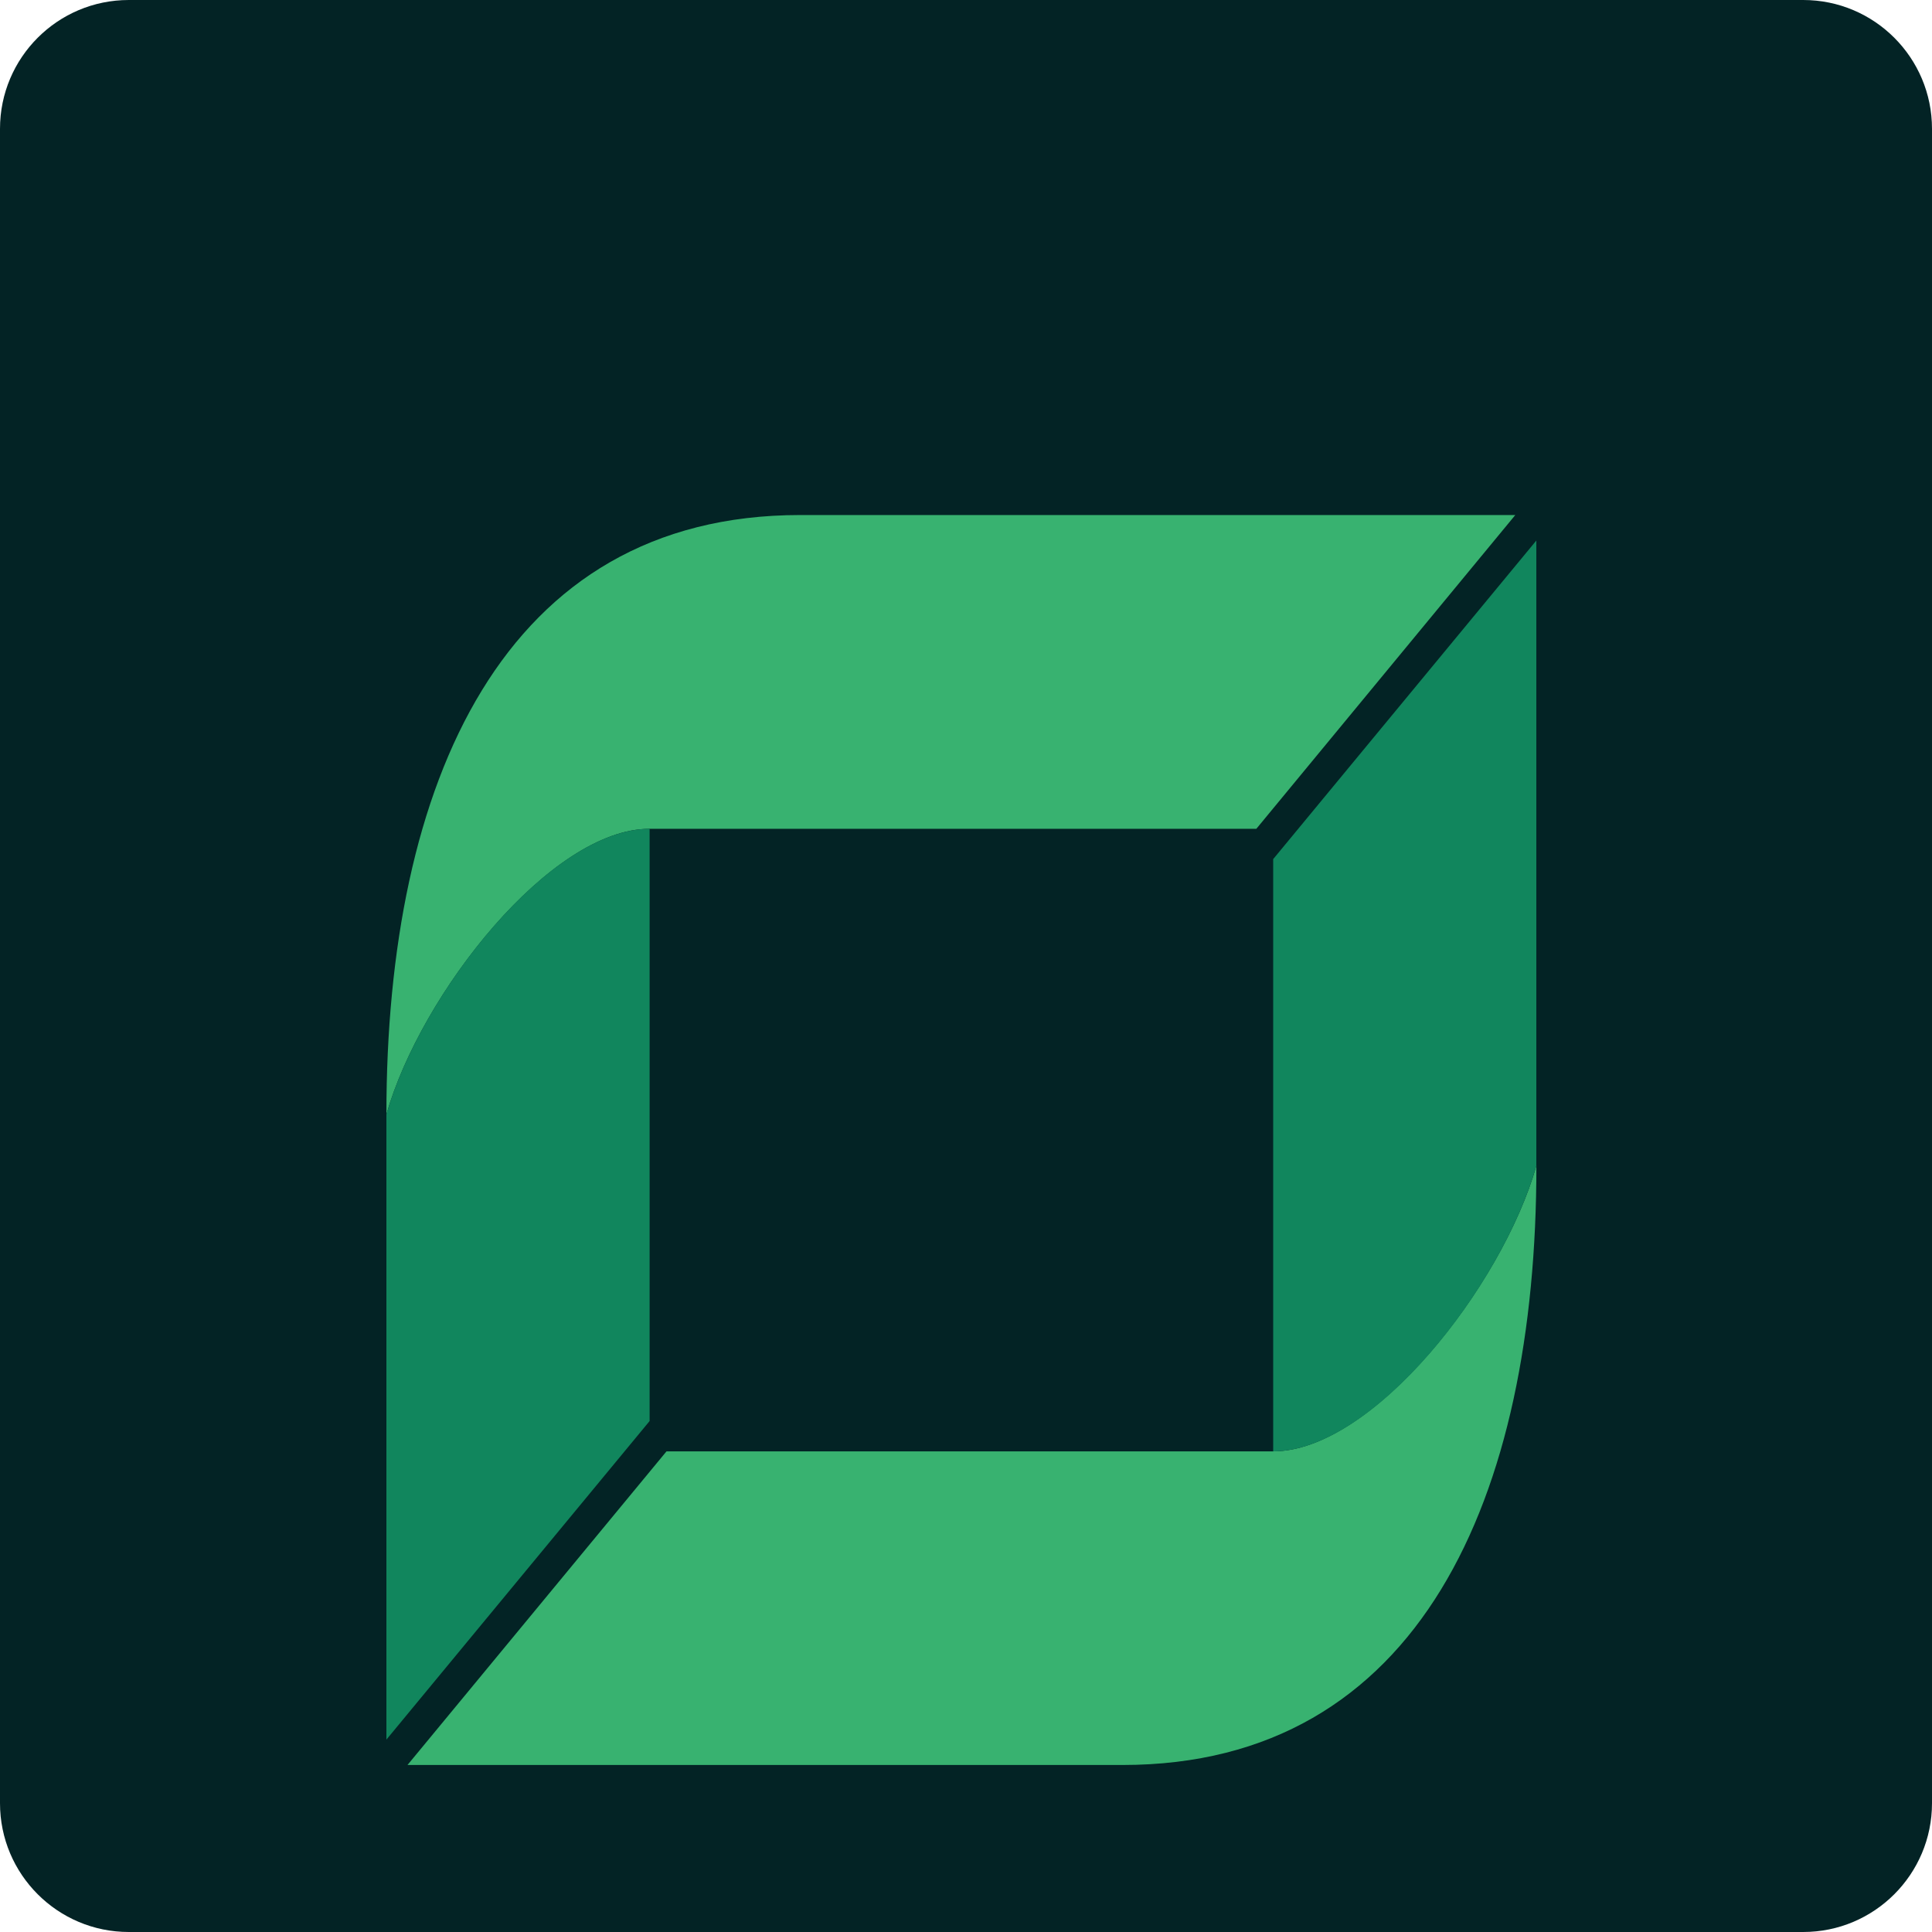
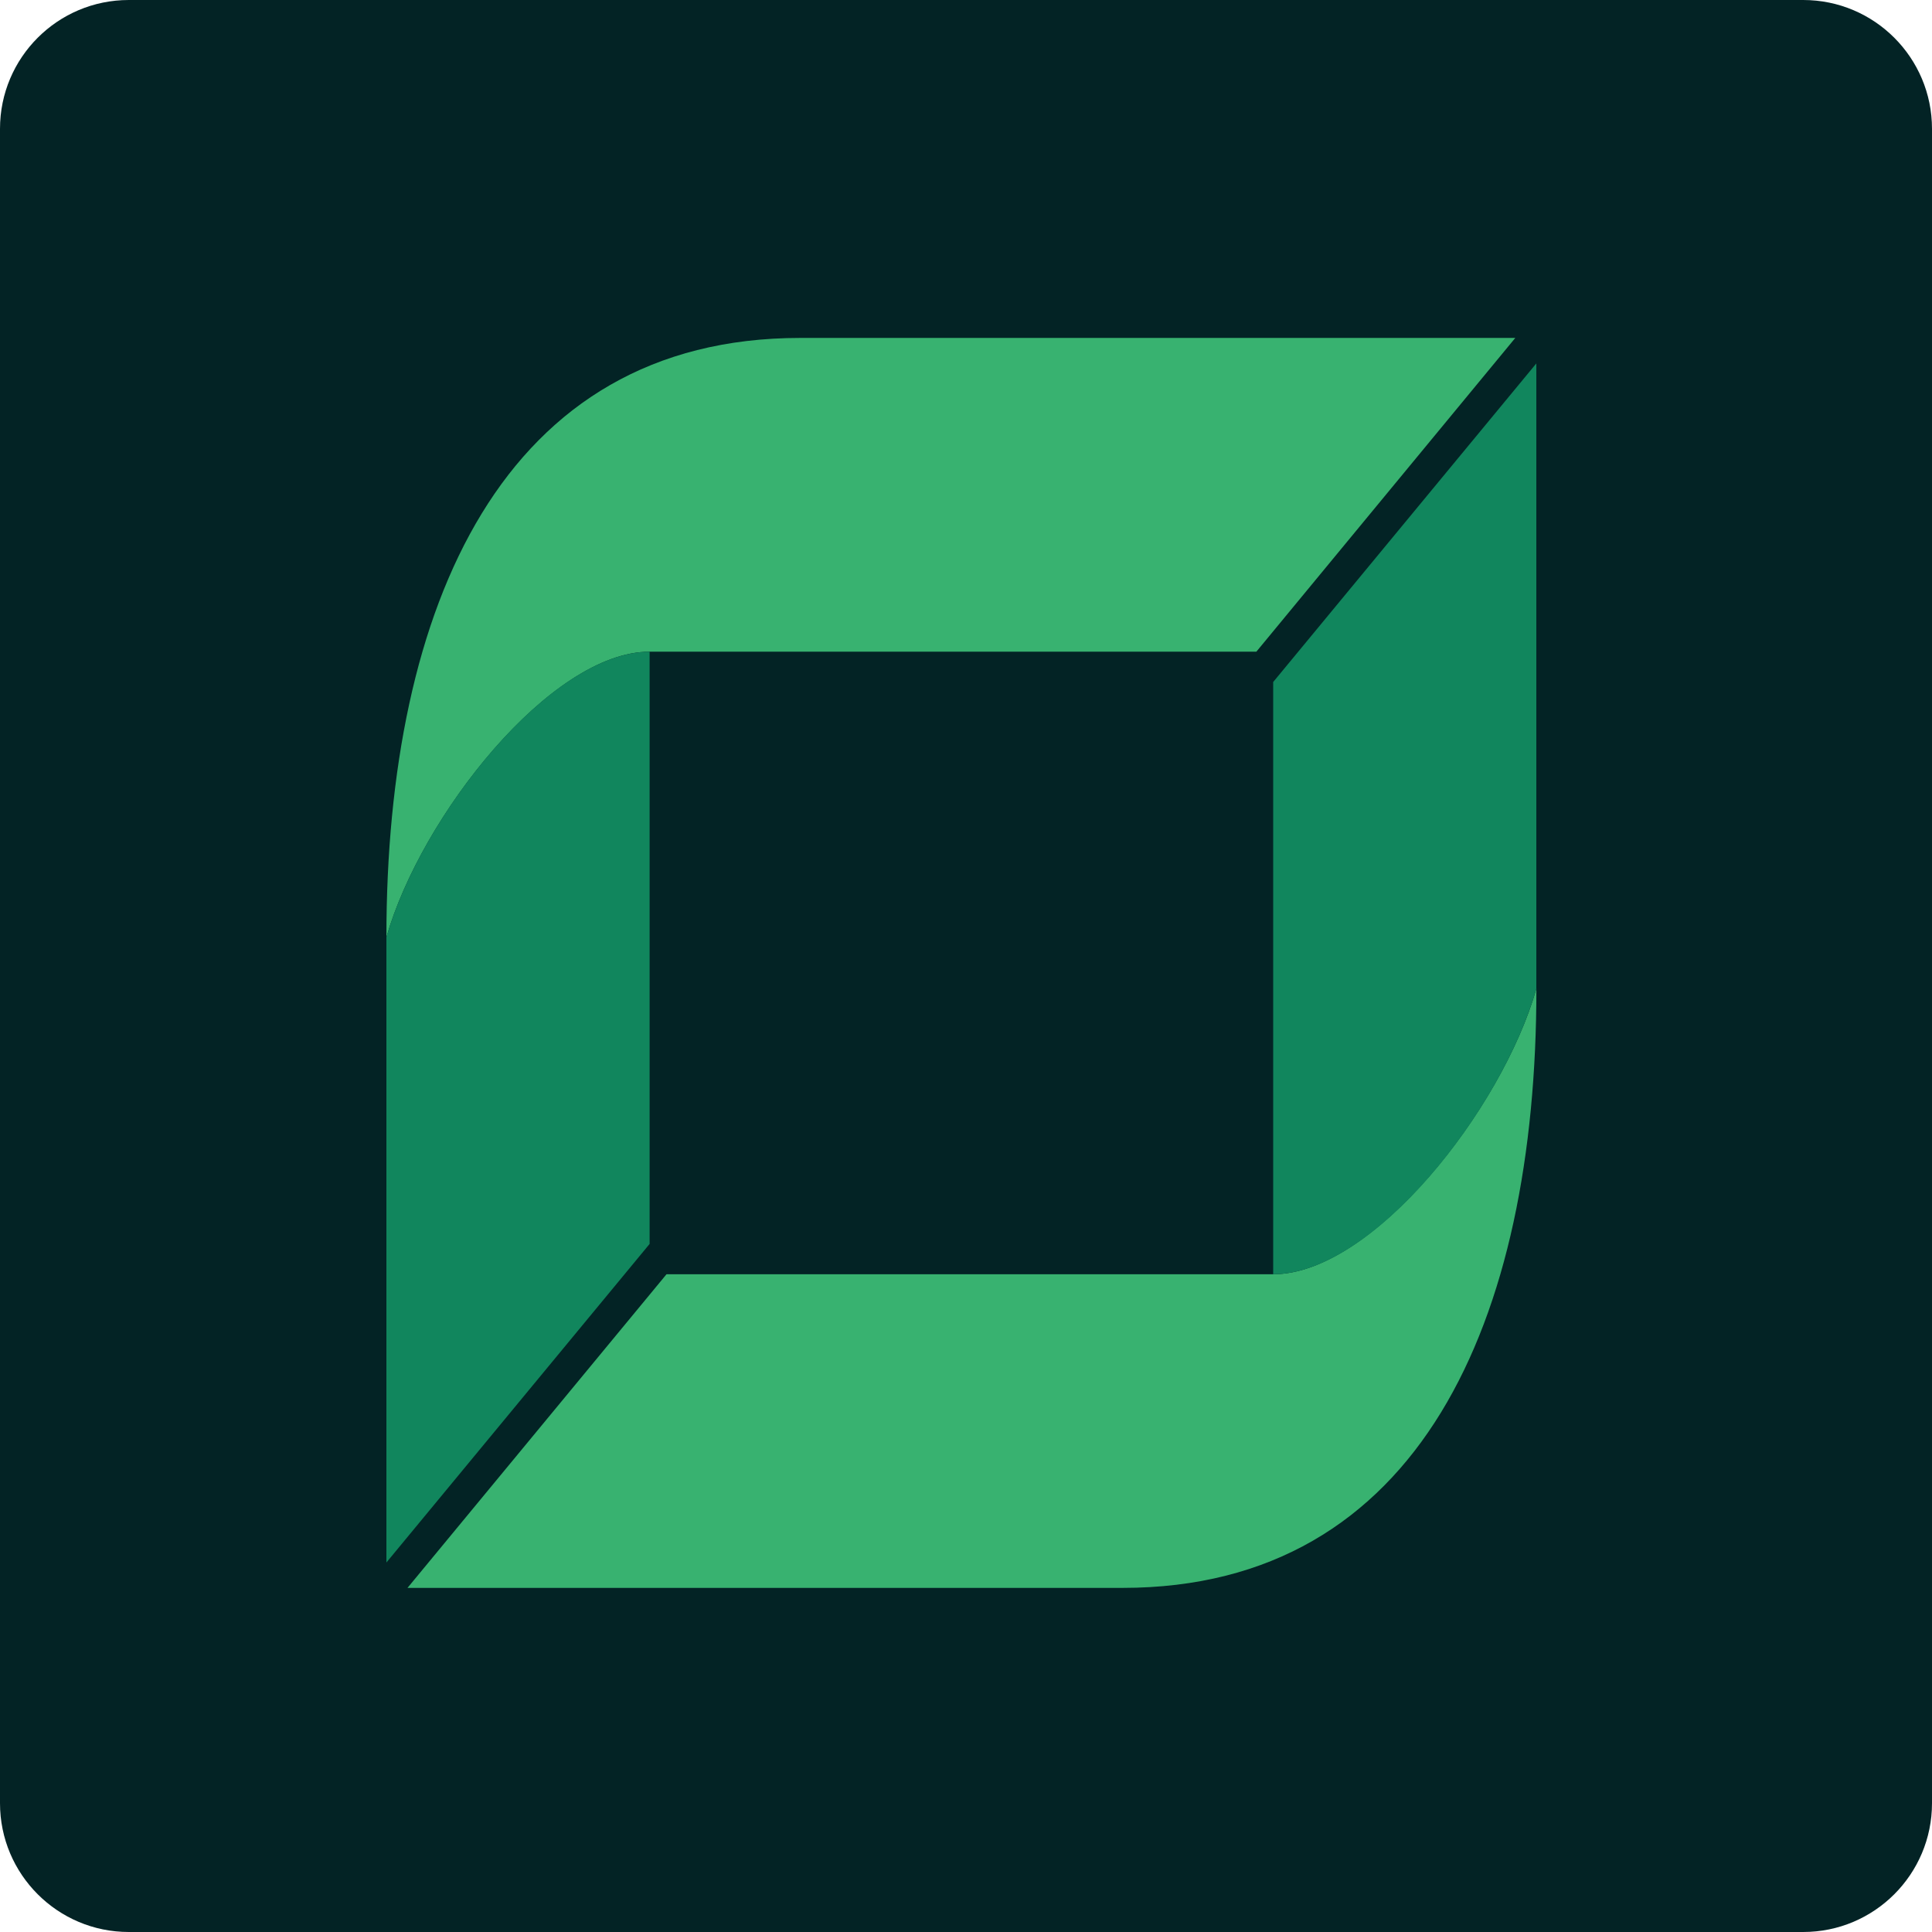
<svg xmlns="http://www.w3.org/2000/svg" width="60" height="60" fill="none" viewBox="0 0 60 60">
  <rect width="60" height="60" fill="#032325" rx="4" />
-   <g transform="translate(12, 9) scale(1.95)">
+   <g transform="translate(12, 3.5) scale(1.95)">
    <path fill-rule="evenodd" clip-rule="evenodd" d="M11.724 23.494H0.336L4.461 18.499H14.124C15.694 18.499 17.762 15.885 18.315 13.95C18.315 19.227 16.459 23.494 11.724 23.494Z" fill="#38B270" />
    <path fill-rule="evenodd" clip-rule="evenodd" d="M18.314 13.953V3.993L14.123 9.067V18.499C15.71 18.499 17.761 15.886 18.314 13.953Z" fill="#11865D" />
    <path fill-rule="evenodd" clip-rule="evenodd" d="M6.591 3.587H17.979L13.855 8.584H4.192C2.621 8.584 0.553 11.199 0 13.132C0 7.856 1.856 3.587 6.591 3.587Z" fill="#38B270" />
    <path fill-rule="evenodd" clip-rule="evenodd" d="M0 13.13V23.09L4.192 18.016V8.584C2.613 8.584 0.553 11.201 0 13.13Z" fill="#11865D" />
  </g>
</svg>
